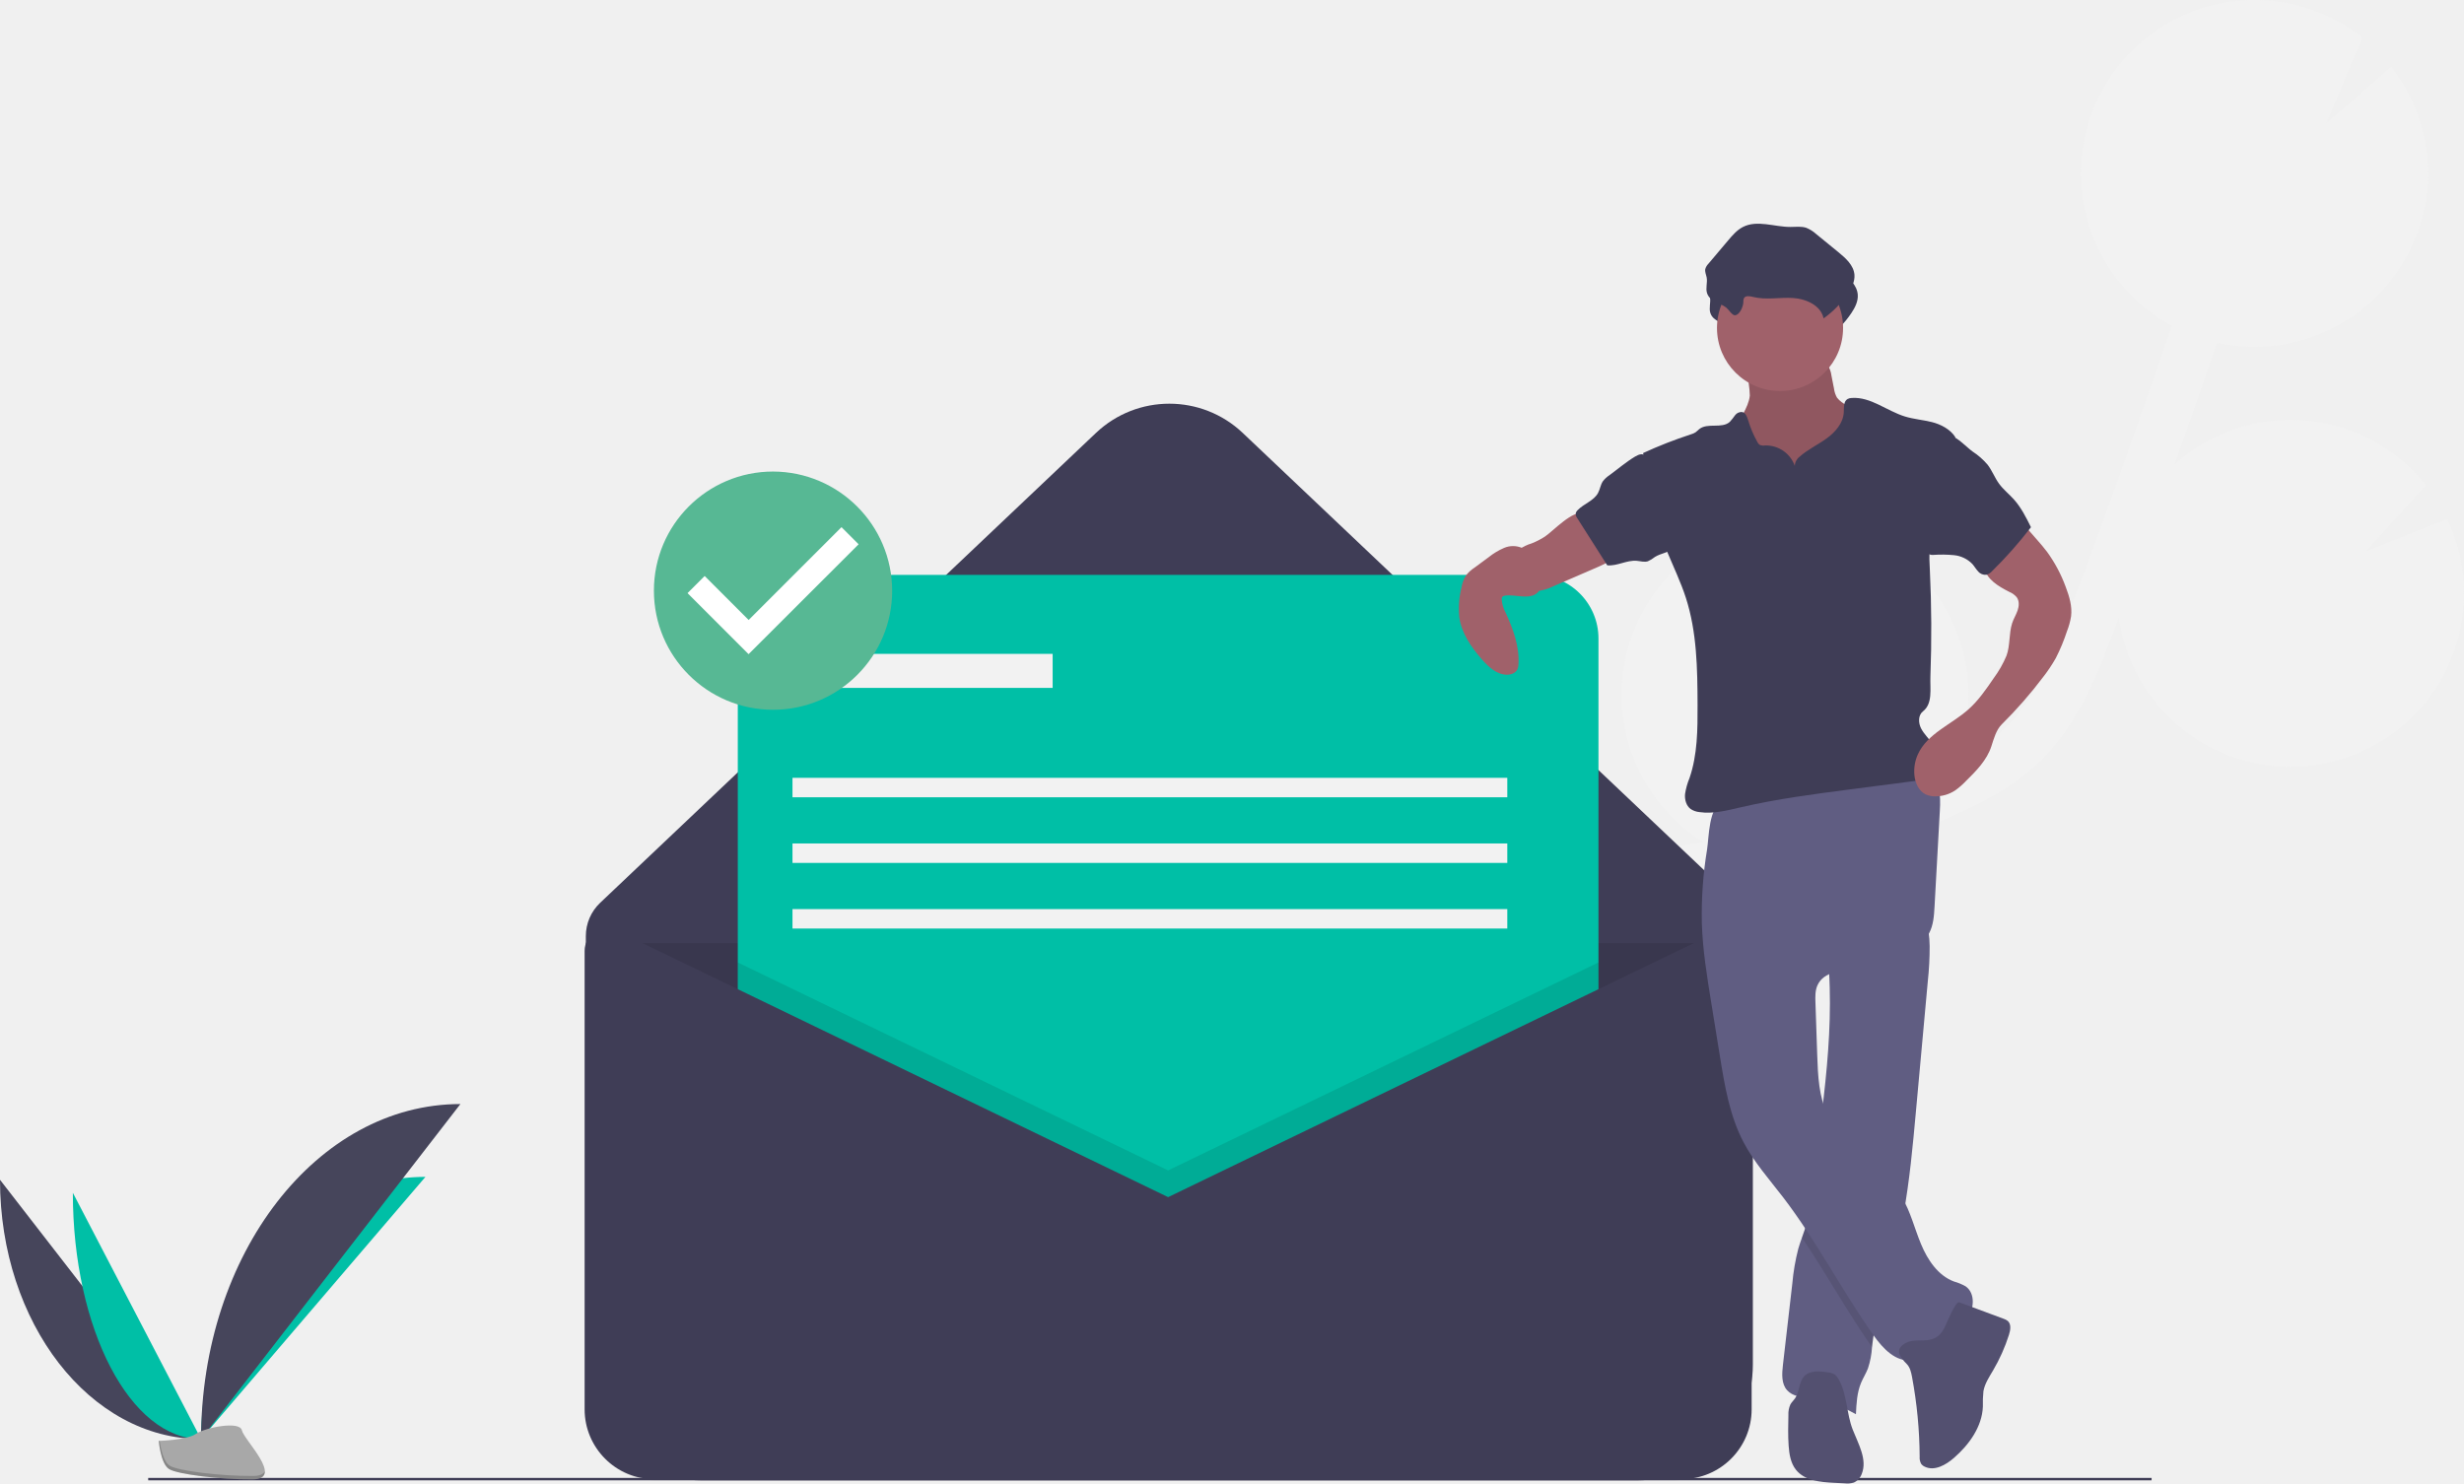
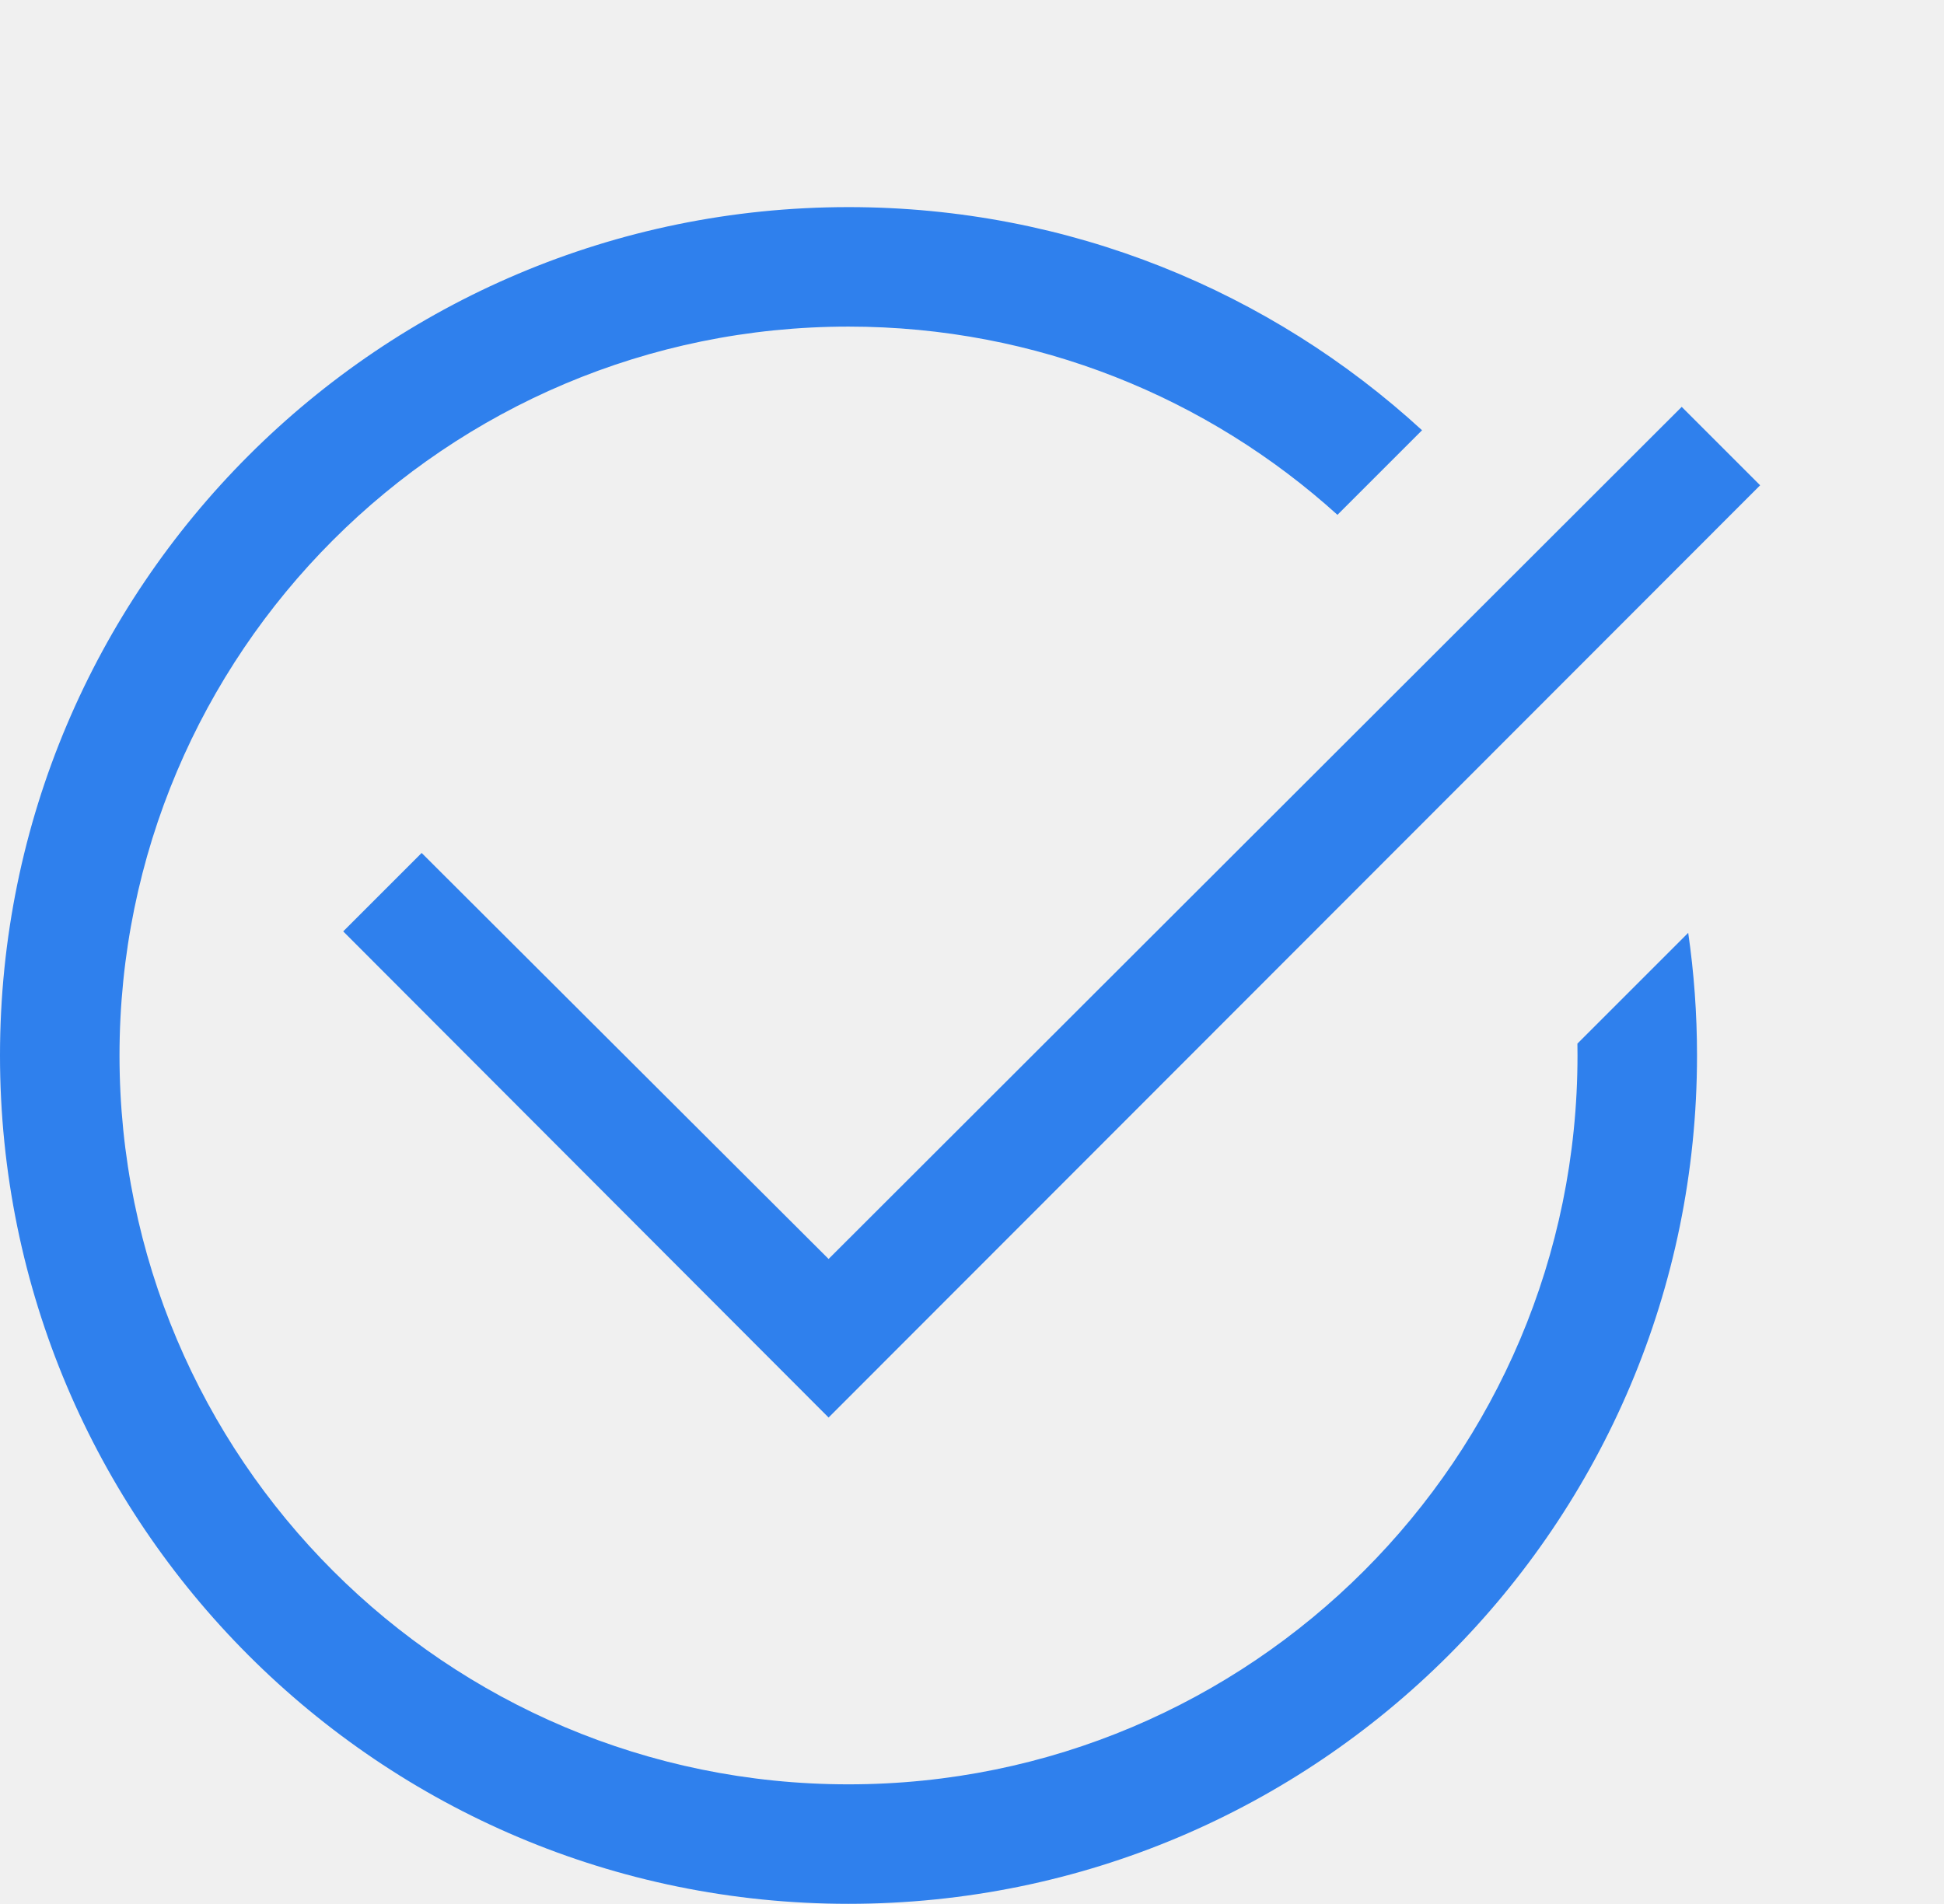
- <svg xmlns="http://www.w3.org/2000/svg" id="aaafdec0-95c8-49a3-a8f8-64216c6da511" data-name="Layer 1" width="1013.449" height="610.281">
-   <path d="M782.744 493.253l8.69-1.502c.834-.146 1.662-.324 2.494-.475a71.336 71.336 0 0145.549-131.503l-11.39 27.103 26.986-23.563a1.218 1.218 0 01.184.061 71.34 71.34 0 0143.588 90.991c-.451 1.285-.989 2.512-1.505 3.754 7.619-3.828 14.927-8.284 20.887-13.99 12.065-11.561 18.676-27.516 26.064-47.172 14.636-38.953 28.727-78.47 42.256-118.072a71.308 71.308 0 01-33.338-86.355c.725-2.06 1.564-4.043 2.454-5.99.223-.487.447-.972.68-1.452.904-1.867 1.86-3.697 2.907-5.453.172-.287.363-.557.538-.841q1.369-2.22 2.887-4.31c.377-.523.752-1.044 1.142-1.555a71.079 71.079 0 013.587-4.352c.418-.466.862-.901 1.292-1.355q1.443-1.523 2.965-2.954c.535-.502 1.065-1.008 1.614-1.492.14-.125.272-.26.414-.383l.02.027a71.29 71.29 0 0191.212-2.049l-14.821 35.27 26.679-23.282a70.944 70.944 0 012.637 84.02c.024.008.05.015.074.024-.29.428-.622.82-.921 1.24q-.844 1.184-1.728 2.325a70.87 70.87 0 01-2.349 2.85c-.607.702-1.205 1.41-1.836 2.086-.924.988-1.892 1.924-2.866 2.854-.569.543-1.113 1.113-1.698 1.636q-2.3 2.055-4.76 3.9c-.574.43-1.181.81-1.768 1.223-1.151.81-2.308 1.607-3.503 2.346-.742.459-1.503.878-2.26 1.309a71.235 71.235 0 01-3.327 1.793 71.873 71.873 0 01-5.928 2.633c-.795.312-1.585.628-2.39.912a71.396 71.396 0 01-4.034 1.264c-.684.196-1.358.421-2.049.598-2.034.518-4.091.96-6.172 1.299-.392.064-.79.088-1.183.145a71.69 71.69 0 01-5.207.577c-.752.053-1.508.06-2.262.09a70.402 70.402 0 01-4.25.053 69.29 69.29 0 01-2.49-.108q-2.077-.117-4.157-.362c-.82-.095-1.639-.189-2.46-.313a71.396 71.396 0 01-4.455-.843c-.097-.022-.195-.034-.292-.056q-8.566 25.061-17.448 50.016a71.29 71.29 0 01103.374 8.521l-24.664 27.277 33.394-13.331a71.095 71.095 0 012.854 54.309 69.978 69.978 0 01-9.062 17.532A71.312 71.312 0 01964.74 398.89c-.628 1.676-1.234 3.373-1.863 5.048-6.519 17.341-14.63 38.922-30.917 54.525-11.041 10.576-24.625 17.286-37.658 22.958q-12.73 5.54-25.799 10.244a71.497 71.497 0 01-31.926 10.175c-13.747 3.819-27.668 7.007-41.719 9.468l-8.76 1.51c-7.874 1.35-15.948 2.738-23.96 4.338 1.153.342 2.309.669 3.456 1.073a71.363 71.363 0 0147.64 69.428l-54.926 16.859 49.701 7.892a71.373 71.373 0 01-118.925 21.106q.756 2.535 1.52 5.063c1.008 3.348 2.009 6.678 2.97 9.976 13.079 44.938 7.45 80.288-15.85 99.532l-12.645-15.305c22.678-18.734 15.643-57.335 9.434-78.682-.944-3.238-1.929-6.51-2.92-9.798-8.518-28.298-18.174-60.373-5.668-89.848 18.848-44.424 73.17-53.726 116.82-61.2z" transform="translate(-93.275 -144.86)" fill="#f2f2f2" />
-   <path d="M766.646 753.85H381.813a47.583 47.583 0 01-47.583-47.582V529.956a18.85 18.85 0 015.882-13.681l203.924-193.303a43.89 43.89 0 0160.387 0l194.431 184.304a49.274 49.274 0 0115.376 35.76v163.232a47.583 47.583 0 01-47.584 47.583z" transform="translate(-93.275 -144.86)" fill="#3f3d56" />
-   <path d="M240.954 387.992h476v192.267a28.732 28.732 0 01-28.732 28.733H269.686a28.732 28.732 0 01-28.732-28.733V387.992z" opacity=".1" />
-   <rect x="303.454" y="236.492" width="354" height="354" rx="26.181" fill="#00bfa6" />
-   <path opacity=".1" d="M657.454 395.942v194.55h-354v-194.55l177 85.55 177-85.55z" />
-   <path d="M573.73 637.35L346.936 527.735a9.202 9.202 0 00-13.206 8.285v188.6a28.732 28.732 0 0028.732 28.732h422.535a28.732 28.732 0 0028.733-28.732V539.25a11.229 11.229 0 00-16.116-10.11z" transform="translate(-93.275 -144.86)" fill="#3f3d56" />
-   <path fill="#f2f2f2" d="M333.954 268.992h99v14h-99zm-8 51h294v8h-294zm0 27h294v8h-294zm0 27h294v8h-294z" />
-   <path fill="none" stroke="#3f3d56" stroke-miterlimit="10" d="M60.954 608.492h824" />
-   <path d="M93.275 630.212c0 58.96 36.989 106.67 82.7 106.67" transform="translate(-93.275 -144.86)" fill="#46455b" />
-   <path d="M175.975 736.883c0-59.623 41.277-107.87 92.287-107.87m-145.023 6.544c0 56.006 23.587 101.326 52.736 101.326" transform="translate(-93.275 -144.86)" fill="#00bfa6" />
-   <path d="M175.975 736.883c0-76.185 47.71-137.833 106.67-137.833" transform="translate(-93.275 -144.86)" fill="#46455b" />
-   <path d="M158.577 737.635s11.728-.362 15.263-2.879 18.04-5.522 18.917-1.485 17.625 20.076 4.384 20.183-30.766-2.063-34.294-4.212-4.27-11.607-4.27-11.607z" transform="translate(-93.275 -144.86)" fill="#a8a8a8" />
-   <path d="M197.378 752.049c-13.241.106-30.766-2.063-34.294-4.212-2.687-1.636-3.757-7.508-4.116-10.218l-.391.016s.743 9.458 4.27 11.607 21.054 4.319 34.294 4.212c3.823-.031 5.143-1.391 5.07-3.405-.53 1.217-1.988 1.977-4.833 2z" transform="translate(-93.275 -144.86)" opacity=".2" />
-   <path d="M812.988 307.63c-.6 5.354-4.685 9.668-6.198 14.839-2.278 7.783 1.66 16.136 7.048 22.198a49.16 49.16 0 0034.234 16.254 14.6 14.6 0 005.66-.617 12.116 12.116 0 004.306-2.942c4.058-4.074 6.236-9.719 7.103-15.403s.531-11.474.192-17.213a9.72 9.72 0 00-.636-3.472 8.896 8.896 0 00-2.235-2.748 52.07 52.07 0 00-9.59-6.966 11.009 11.009 0 01-4.018-3.075 9.937 9.937 0 01-1.242-3.681l-1.06-5.4a10.61 10.61 0 00-1.556-4.376c-1.871-2.524-5.451-2.868-8.592-2.991l-11.505-.451c-3.579-.14-8.294-1.167-11.788-.464-3.262.656-2.179 3.662-1.586 6.4a46.267 46.267 0 011.463 10.108z" transform="translate(-93.275 -144.86)" fill="#a0616a" />
-   <path d="M812.988 307.63c-.6 5.354-4.685 9.668-6.198 14.839-2.278 7.783 1.66 16.136 7.048 22.198a49.16 49.16 0 0034.234 16.254 14.6 14.6 0 005.66-.617 12.116 12.116 0 004.306-2.942c4.058-4.074 6.236-9.719 7.103-15.403s.531-11.474.192-17.213a9.72 9.72 0 00-.636-3.472 8.896 8.896 0 00-2.235-2.748 52.07 52.07 0 00-9.59-6.966 11.009 11.009 0 01-4.018-3.075 9.937 9.937 0 01-1.242-3.681l-1.06-5.4a10.61 10.61 0 00-1.556-4.376c-1.871-2.524-5.451-2.868-8.592-2.991l-11.505-.451c-3.579-.14-8.294-1.167-11.788-.464-3.262.656-2.179 3.662-1.586 6.4a46.267 46.267 0 011.463 10.108z" transform="translate(-93.275 -144.86)" opacity=".1" />
-   <path d="M886.177 548.64l-4.89 53.609c-1.276 14.06-2.577 28.179-5.08 42.059a206.377 206.377 0 01-3.079 14.258c-3.342 13.097-8.19 25.898-9.755 39.325-.05.387-.09.782-.131 1.177a34.189 34.189 0 01-1.672 8.727c-.782 2.05-1.984 3.918-2.832 5.943-1.687 4.05-1.91 8.529-2.115 12.917a55.682 55.682 0 00-19.173-6.553c-3.252-.486-6.874-.832-9.088-3.26-2.454-2.684-2.182-6.792-1.77-10.398q1.938-16.793 3.869-33.57a87.495 87.495 0 012.445-14.259c.444-1.556.98-3.087 1.523-4.618.749-2.108 1.506-4.215 2.074-6.38a76.832 76.832 0 001.712-10.628c1.326-11.262 2.923-22.499 4.322-33.752l.075-.593c2.099-17.057 3.696-34.197 3.235-51.377a198.288 198.288 0 00-.338-7.64c-.23-3.696-.568-5.655 2.495-7.969 3.383-2.552 7.837-4.338 11.706-6.01 2.083-.905 25.018-9.046 25.553-7.26a44.688 44.688 0 011.68 11.706 130.253 130.253 0 01-.766 14.547z" transform="translate(-93.275 -144.86)" fill="#605d82" />
-   <path d="M876.207 644.308a206.377 206.377 0 01-3.079 14.258c-3.342 13.097-8.19 25.898-9.755 39.325-.05.387-.09.782-.131 1.177-10.225-14.604-18.836-30.31-28.813-45.071.749-2.108 1.506-4.215 2.074-6.38a76.832 76.832 0 001.713-10.628c1.325-11.262 2.922-22.499 4.321-33.752l.075-.593a34.964 34.964 0 002.494 6.923c6.701 13.617 22.622 20.499 30.41 33.53q.358.606.691 1.21z" transform="translate(-93.275 -144.86)" opacity=".1" />
-   <path d="M793.242 524.578c.338 10.92 2.086 21.743 3.83 32.529l3.6 22.254c1.97 12.18 4.021 24.607 9.785 35.516 4.312 8.16 10.524 15.123 16.143 22.445 13.816 17.998 24.194 38.387 37.294 56.912 3.808 5.385 9.25 11.208 15.75 10.084 4.264-.738 7.362-4.289 10.714-7.027 3.953-3.228 8.717-5.59 11.827-9.635s3.719-10.771-.495-13.65a22.228 22.228 0 00-4.822-1.974c-6.531-2.484-10.759-8.862-13.449-15.311s-4.32-13.385-7.904-19.383c-7.787-13.032-23.71-19.914-30.413-33.535-3.754-7.628-4.112-16.421-4.399-24.92l-.731-21.661c-.08-2.37-.143-4.833.82-6.999 2.564-5.766 10.305-6.303 16.573-7.034a56.692 56.692 0 0020.31-6.408c3.61-1.95 7.137-4.435 9.069-8.055 1.762-3.302 2.005-7.176 2.212-10.914l2.17-39.257c.187-3.378.357-6.87-.833-10.036-2.99-7.95-13.029-10.549-21.514-10.17-15.79.706-30.367 7.499-45.255 12.086a115.055 115.055 0 01-11.217 2.925c-3.342.671-7.385.393-10.572 1.467-5.667 1.91-5.524 14.305-6.327 19.446a163.693 163.693 0 00-2.166 30.305z" transform="translate(-93.275 -144.86)" fill="#605d82" />
-   <path d="M877.5 705.964c1.392 1.404 1.847 3.461 2.21 5.405a184.599 184.599 0 013.125 32.693 5.338 5.338 0 00.589 2.962 3.721 3.721 0 001.538 1.236c4.024 1.918 8.695-.755 12.048-3.693 6.216-5.445 11.476-12.754 11.83-21.01a48.78 48.78 0 01.223-6.373c.546-3.108 2.36-5.817 3.96-8.537a72.053 72.053 0 006.545-14.672c.612-1.924 1.018-4.345-.489-5.688a5.482 5.482 0 00-1.791-.93l-18.179-6.75c-1.575-.585-5.495 9.484-6.117 10.585-1.522 2.692-3.035 4.22-6.089 4.842-3.116.635-6.826-.276-9.734 1.28-4.92 2.63-2.455 5.84.33 8.65zm-28.05 6.214a5.574 5.574 0 00-1.384-1.755 6.259 6.259 0 00-2.791-.948c-3.461-.587-7.563-.974-9.952 1.598-2.24 2.412-1.854 6.34-3.726 9.047-.593.857-1.396 1.563-1.91 2.47a9.31 9.31 0 00-.838 4.428c-.096 4.195-.193 8.398.097 12.584.243 3.508.834 7.184 3.028 9.932 3.52 4.412 9.871 5.046 15.508 5.332l4.565.232a8.912 8.912 0 003.742-.343 6.159 6.159 0 003.227-3.55c2.376-5.907-1.387-12.27-3.705-18.2-2.665-6.816-2.186-14.384-5.862-20.827z" transform="translate(-93.275 -144.86)" fill="#535070" />
-   <path d="M811.666 277.46a3.773 3.773 0 01.256-1.76c.67-1.183 2.415-.861 3.732-.53 5.297 1.336 10.878.127 16.332.44s11.596 3.038 12.693 8.389a39.824 39.824 0 0010.068-10.345c1.514-2.265 2.833-4.86 2.627-7.576-.297-3.918-3.584-6.848-6.628-9.333l-9.073-7.407a13.673 13.673 0 00-4.063-2.583c-2.095-.716-4.38-.375-6.594-.373-6.605.004-13.647-3.002-19.52.018-2.454 1.26-4.301 3.422-6.082 5.53l-8.098 9.586a5.12 5.12 0 00-1.294 2.195c-.23 1.17.37 2.325.58 3.499.383 2.141-.54 4.427.17 6.483 1.177 3.414 5.322 3.898 7.856 5.855.945.73 2.425 3.202 3.55 3.172 2.031-.055 3.435-3.683 3.488-5.26z" transform="translate(-93.275 -144.86)" fill="#3f3d56" />
-   <circle cx="732.131" cy="134.925" r="25.932" fill="#a0616a" />
-   <path d="M831.48 336.536a12.562 12.562 0 00-12.23-8.416 3.729 3.729 0 01-2.255-.285 3.11 3.11 0 01-.927-1.16 45.299 45.299 0 01-3.781-8.938c-.414-1.372-.98-2.99-2.368-3.347a3.199 3.199 0 00-3.019 1.313 26.59 26.59 0 01-2.157 2.711c-3.261 2.916-9.043.258-12.504 2.934-.566.437-1.032.996-1.626 1.394a7.594 7.594 0 01-1.904.816 182.621 182.621 0 00-19.626 7.687c2.302 13.867 4.662 27.975 10.059 40.955 2.568 6.176 5.48 12.226 7.536 18.591 4.557 14.104 4.76 29.194 4.81 44.015.035 10.144-.015 20.505-3.297 30.104a28.412 28.412 0 00-1.853 6.612c-.199 2.288.467 4.81 2.32 6.165a7.938 7.938 0 003.582 1.258c5.686.834 11.42-.68 17.019-1.976 15.008-3.476 30.315-5.465 45.592-7.448l25.6-3.324a14.862 14.862 0 005.296-1.37c4.685-2.564 5.13-9.61 2.22-14.09-1.394-2.147-3.362-3.908-4.534-6.185s-1.271-5.46.746-7.036c4.103-3.208 2.88-9.158 3.075-14.363q.82-21.828-.222-43.674a86.962 86.962 0 01-.145-9.058 80.214 80.214 0 012.824-15.115l7.778-30.628c-2.032-3.211-5.922-5.248-9.608-6.173s-7.525-1.198-11.155-2.322c-7.436-2.305-14.056-8.152-21.822-7.607a3.962 3.962 0 00-1.692.413c-1.751.992-1.474 3.516-1.586 5.526-.248 4.447-3.518 8.163-7.13 10.769s-7.737 4.506-11.055 7.478a4.933 4.933 0 00-1.961 3.774z" transform="translate(-93.275 -144.86)" fill="#3f3d56" />
-   <path d="M728.73 365.587a30.615 30.615 0 01-5.454 2.807 17.93 17.93 0 00-5.225 2.536 8.188 8.188 0 00-1.817 2.244 9.983 9.983 0 009.206 14.874 20.04 20.04 0 006.807-2.03l18.29-7.925c3.096-1.341 6.44-2.913 7.903-5.953a1.383 1.383 0 00.178-.945 1.562 1.562 0 00-.751-.79 40.867 40.867 0 01-10.65-10.043c-.75-1.018-1.669-3.424-2.73-4.035-3.871-2.23-12.658 7.25-15.757 9.26zm195.528-6.503l6.743 7.703c1.448 1.653 2.897 3.309 4.216 5.067a59.14 59.14 0 017.723 14.549c1.466 3.846 2.683 7.943 2.17 12.027a29.422 29.422 0 01-1.686 6.117 76.142 76.142 0 01-4.582 11.035 62.866 62.866 0 01-5.156 7.727 180.44 180.44 0 01-17.094 19.552c-2.305 2.282-3.272 5.972-4.275 9.057-1.851 5.69-6.256 10.121-10.515 14.323a29.237 29.237 0 01-4.514 3.885 14.705 14.705 0 01-8.217 2.34 9.018 9.018 0 01-3.7-.766c-2.915-1.384-4.396-4.754-4.7-7.966a16.946 16.946 0 011.418-8.521c3.87-8.572 13.806-12.286 20.83-18.54 4.118-3.668 7.268-8.274 10.374-12.83a44.348 44.348 0 005.246-9.197c1.569-4.186.958-9.14 2.329-13.395.58-1.798 1.609-3.422 2.232-5.205s.78-3.901-.31-5.445a7.913 7.913 0 00-3.053-2.235c-4.487-2.277-9.512-5.208-10.37-10.166a10.891 10.891 0 012.008-7.764 32.35 32.35 0 015.658-5.93c1.962-1.735 5.262-3.687 7.225-5.422z" transform="translate(-93.275 -144.86)" fill="#a0616a" />
-   <path d="M724.401 376.34c-1.19-2.405-2.679-4.86-5.082-6.055a9.364 9.364 0 00-7.386-.031 27.774 27.774 0 00-6.483 3.92l-5.812 4.284a14.307 14.307 0 00-3.45 3.186 13.445 13.445 0 00-1.798 4.93 35.246 35.246 0 00-.914 12.197c.923 6.554 4.874 12.277 9.224 17.266 2.718 3.117 6.073 6.264 10.207 6.397 1.784.057 3.769-.646 4.511-2.27a5.66 5.66 0 00.403-2.023c.446-7.31-2.169-14.451-5.218-21.11a13.536 13.536 0 01-1.683-5.673 1.556 1.556 0 01.248-.95 1.605 1.605 0 01.993-.485c4.174-.825 11.363 2.417 14.292-2.218 1.898-3.005-.703-8.64-2.052-11.365z" transform="translate(-93.275 -144.86)" fill="#a0616a" />
-   <path d="M810.306 269.3a3.773 3.773 0 01.256-1.76c.67-1.183 2.415-.861 3.732-.529 5.297 1.335 10.878.127 16.332.439s11.596 3.038 12.693 8.39a39.824 39.824 0 0010.068-10.346c1.514-2.265 2.833-4.86 2.627-7.576-.297-3.918-3.584-6.848-6.628-9.333l-9.073-7.407a13.672 13.672 0 00-4.063-2.583c-2.095-.716-4.38-.374-6.594-.373-6.605.004-13.646-3.002-19.52.018-2.454 1.261-4.301 3.423-6.082 5.53l-8.098 9.586a5.12 5.12 0 00-1.294 2.195c-.23 1.17.37 2.325.58 3.5.383 2.14-.54 4.426.17 6.483 1.177 3.414 5.322 3.897 7.856 5.854.945.73 2.425 3.202 3.55 3.172 2.031-.055 3.435-3.683 3.488-5.26zm-55.076 71.064a10.541 10.541 0 00-2.715 2.527c-.95 1.437-1.144 3.252-1.96 4.77-1.748 3.247-5.836 4.403-8.386 7.067a2.64 2.64 0 00-.806 1.382 3.08 3.08 0 00.685 1.99l12.297 19.331c4.094.361 8.022-2.204 12.118-1.864 1.53.128 3.094.656 4.56.204a13.079 13.079 0 002.928-1.79c2.443-1.545 5.698-1.725 7.748-3.764 1.968-1.956 2.219-5.017 2.195-7.792a31.32 31.32 0 00-.73-7.167c-1.811-7.42-7.486-13.115-11.044-19.688-1.732-3.2-2.674-5.073-6.34-2.876-3.685 2.209-7.083 5.134-10.55 7.67zm149.34-9.776a28.769 28.769 0 016.187 5.419c1.873 2.415 2.934 5.371 4.734 7.842 1.744 2.395 4.118 4.25 6.097 6.456 3 3.344 5.033 7.425 7.028 11.45a171.065 171.065 0 01-15.906 17.978 5.13 5.13 0 01-2.415 1.588 3.896 3.896 0 01-3.415-1.392c-.885-.93-1.513-2.075-2.36-3.04a12.162 12.162 0 00-7.517-3.636 51.632 51.632 0 00-8.518-.117 3.367 3.367 0 01-1.82-.306 3.056 3.056 0 01-.992-1.138c-3.33-5.666-2.258-12.778-1.084-19.244l2.695-14.835a33.297 33.297 0 012.244-8.245c1.02-2.182 3.303-5.882 6.11-5.229 2.83.659 6.552 4.737 8.933 6.45z" transform="translate(-93.275 -144.86)" fill="#3f3d56" />
-   <ellipse cx="317.954" cy="242.066" rx="41" ry="41.075" fill="#fff" />
-   <path d="M411.23 338.85a49 49 0 1049 49 49.144 49.144 0 00-49-49zm-10.06 75.126l-25.112-25.112 7.044-7.044 18.092 18.092 38.187-38.187 7.044 7.044-45.255 45.207z" transform="translate(-93.275 -144.86)" fill="#57b894" />
+ <svg xmlns="http://www.w3.org/2000/svg" width="244" height="239" viewBox="0 0 244 239" fill="none">
+   <path d="M211.078 51.078L220.922 60.922L104 177.953L43.078 116.922L52.922 107.078L104 158.047L211.078 51.078Z" fill="#2F80ED" />
+   <path fill-rule="evenodd" clip-rule="evenodd" d="M178.487 54.013C159.531 36.618 134.256 26 106.5 26C47.682 26 0 73.682 0 132.5C0 191.318 47.682 239 106.5 239C165.318 239 213 191.318 213 132.5C213 127.272 212.623 122.131 211.895 117.105L197.988 131.012C197.996 131.507 198 132.003 198 132.5C198 183.034 157.034 224 106.5 224C55.966 224 15 183.034 15 132.5C15 81.966 55.966 41 106.5 41C130.113 41 151.638 49.945 167.869 64.631L178.487 54.013Z" fill="#2F80ED" />
</svg>
